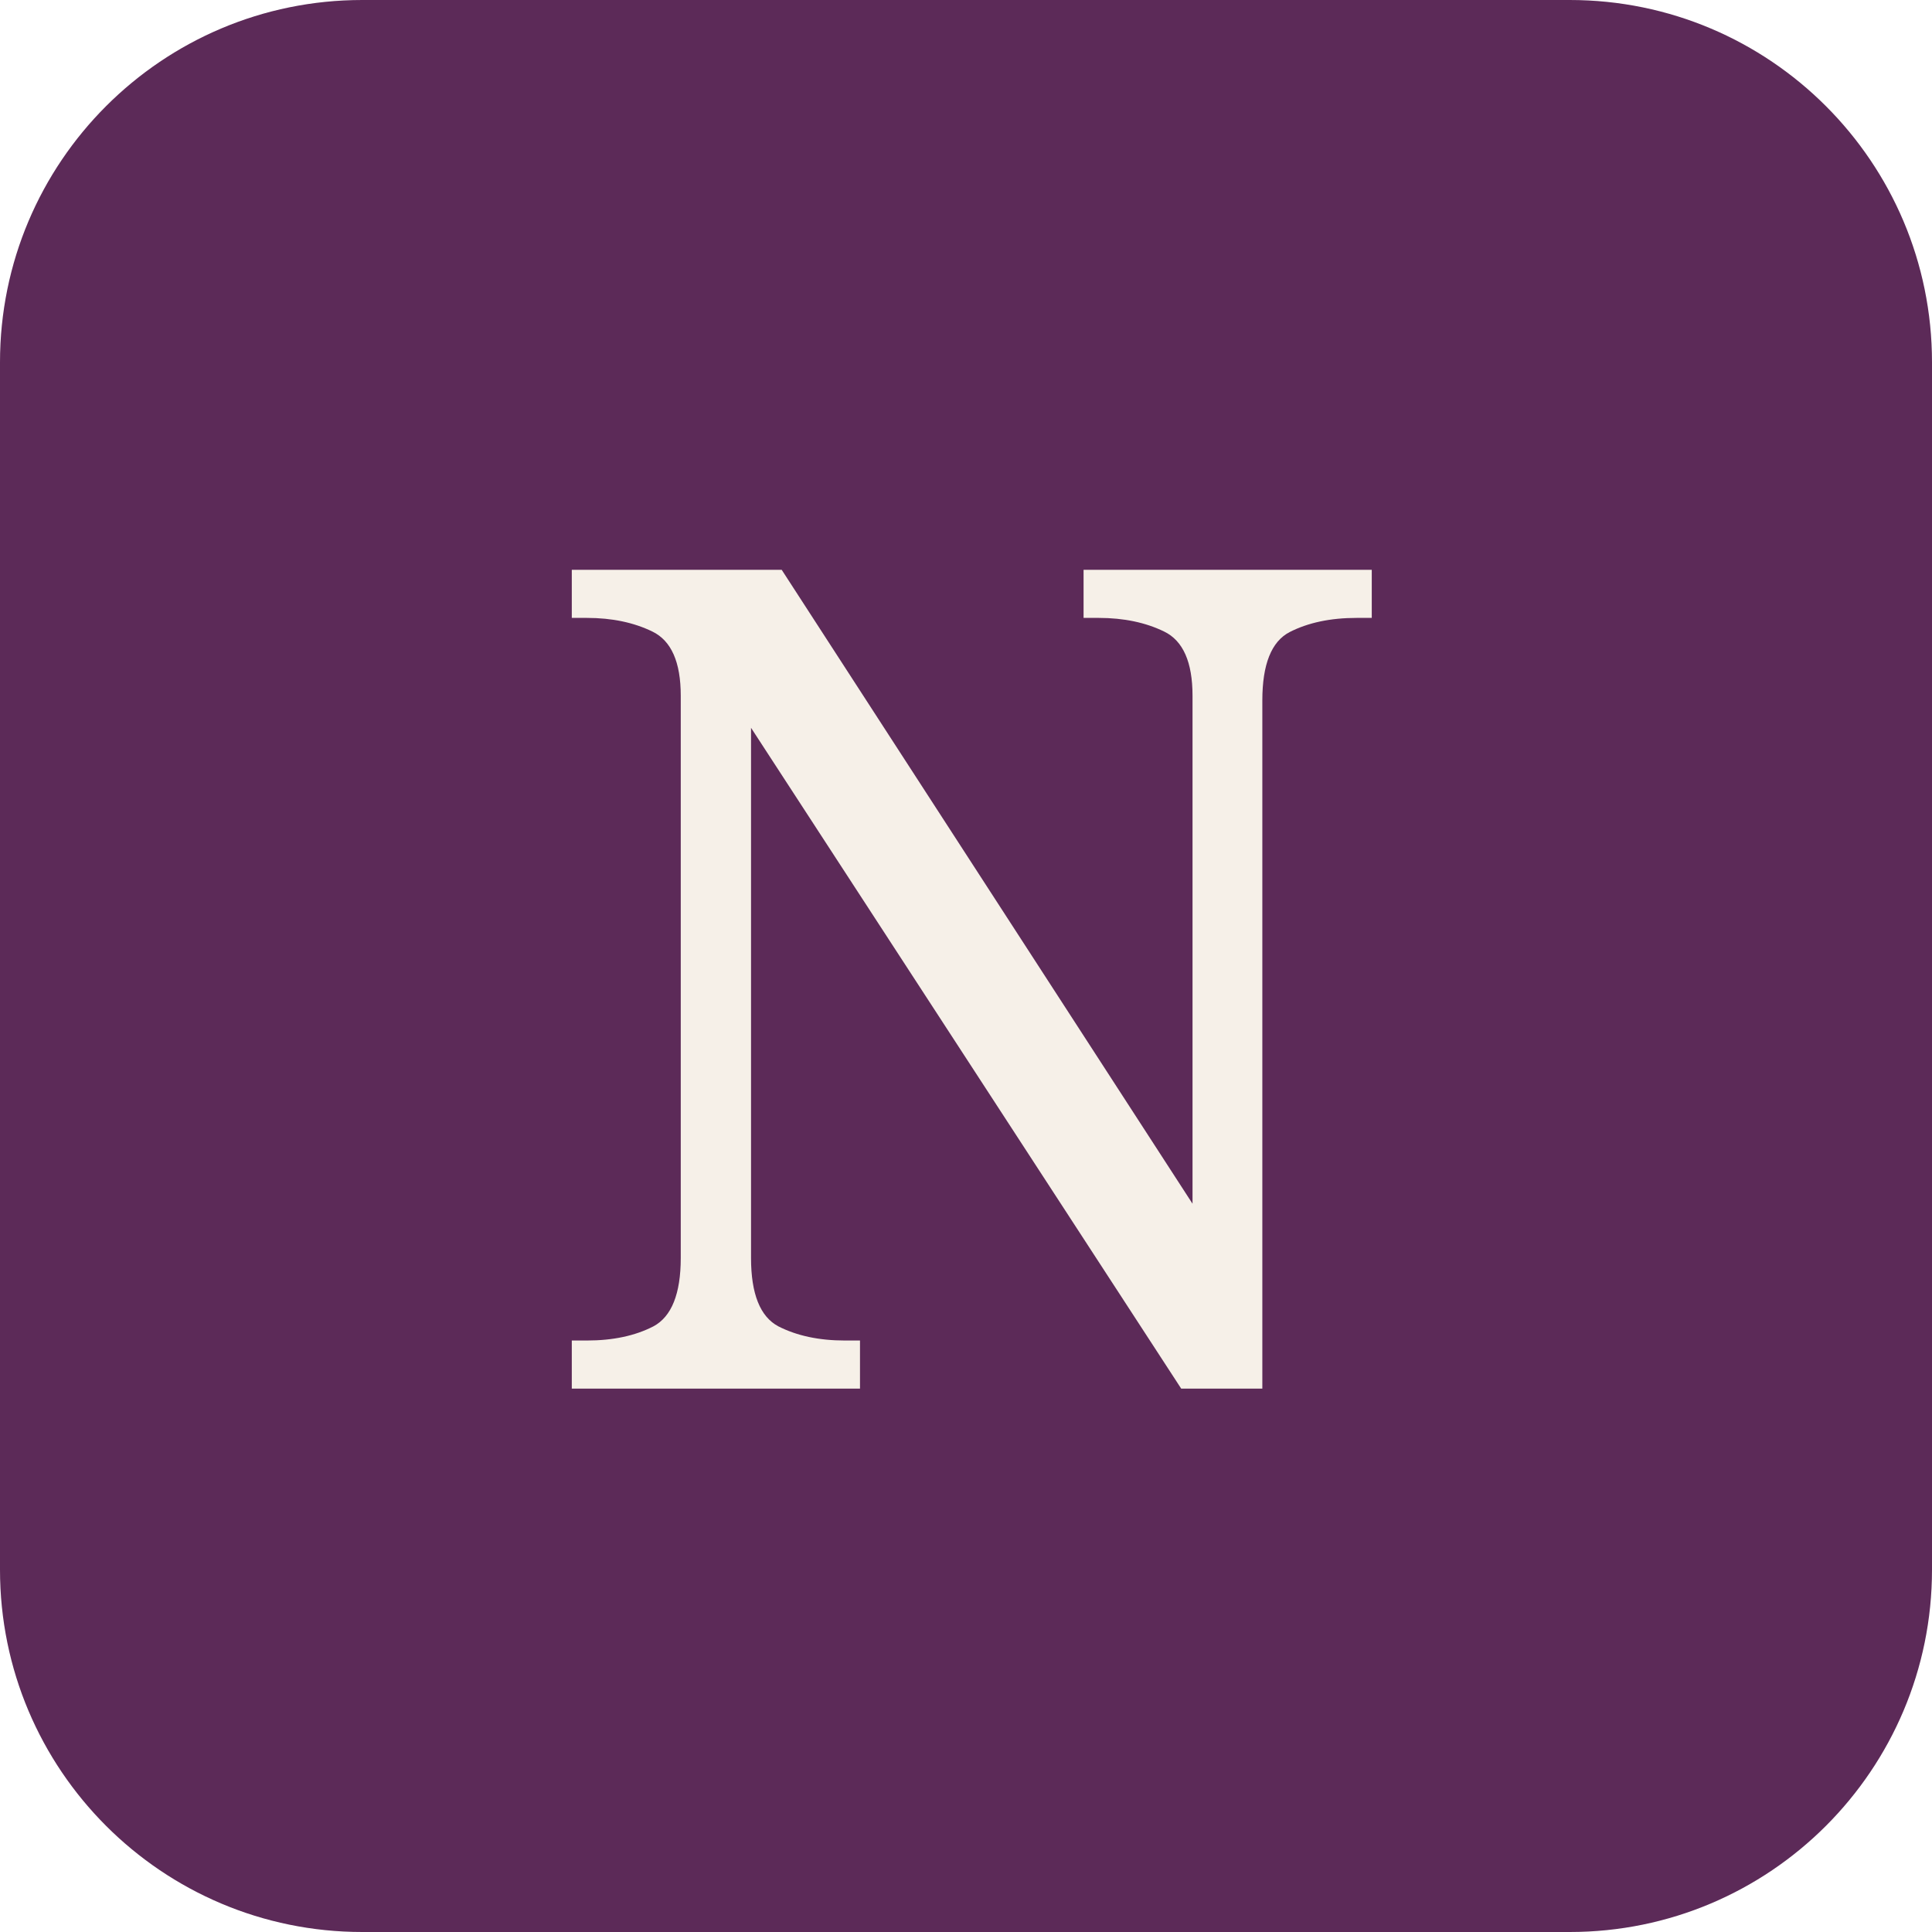
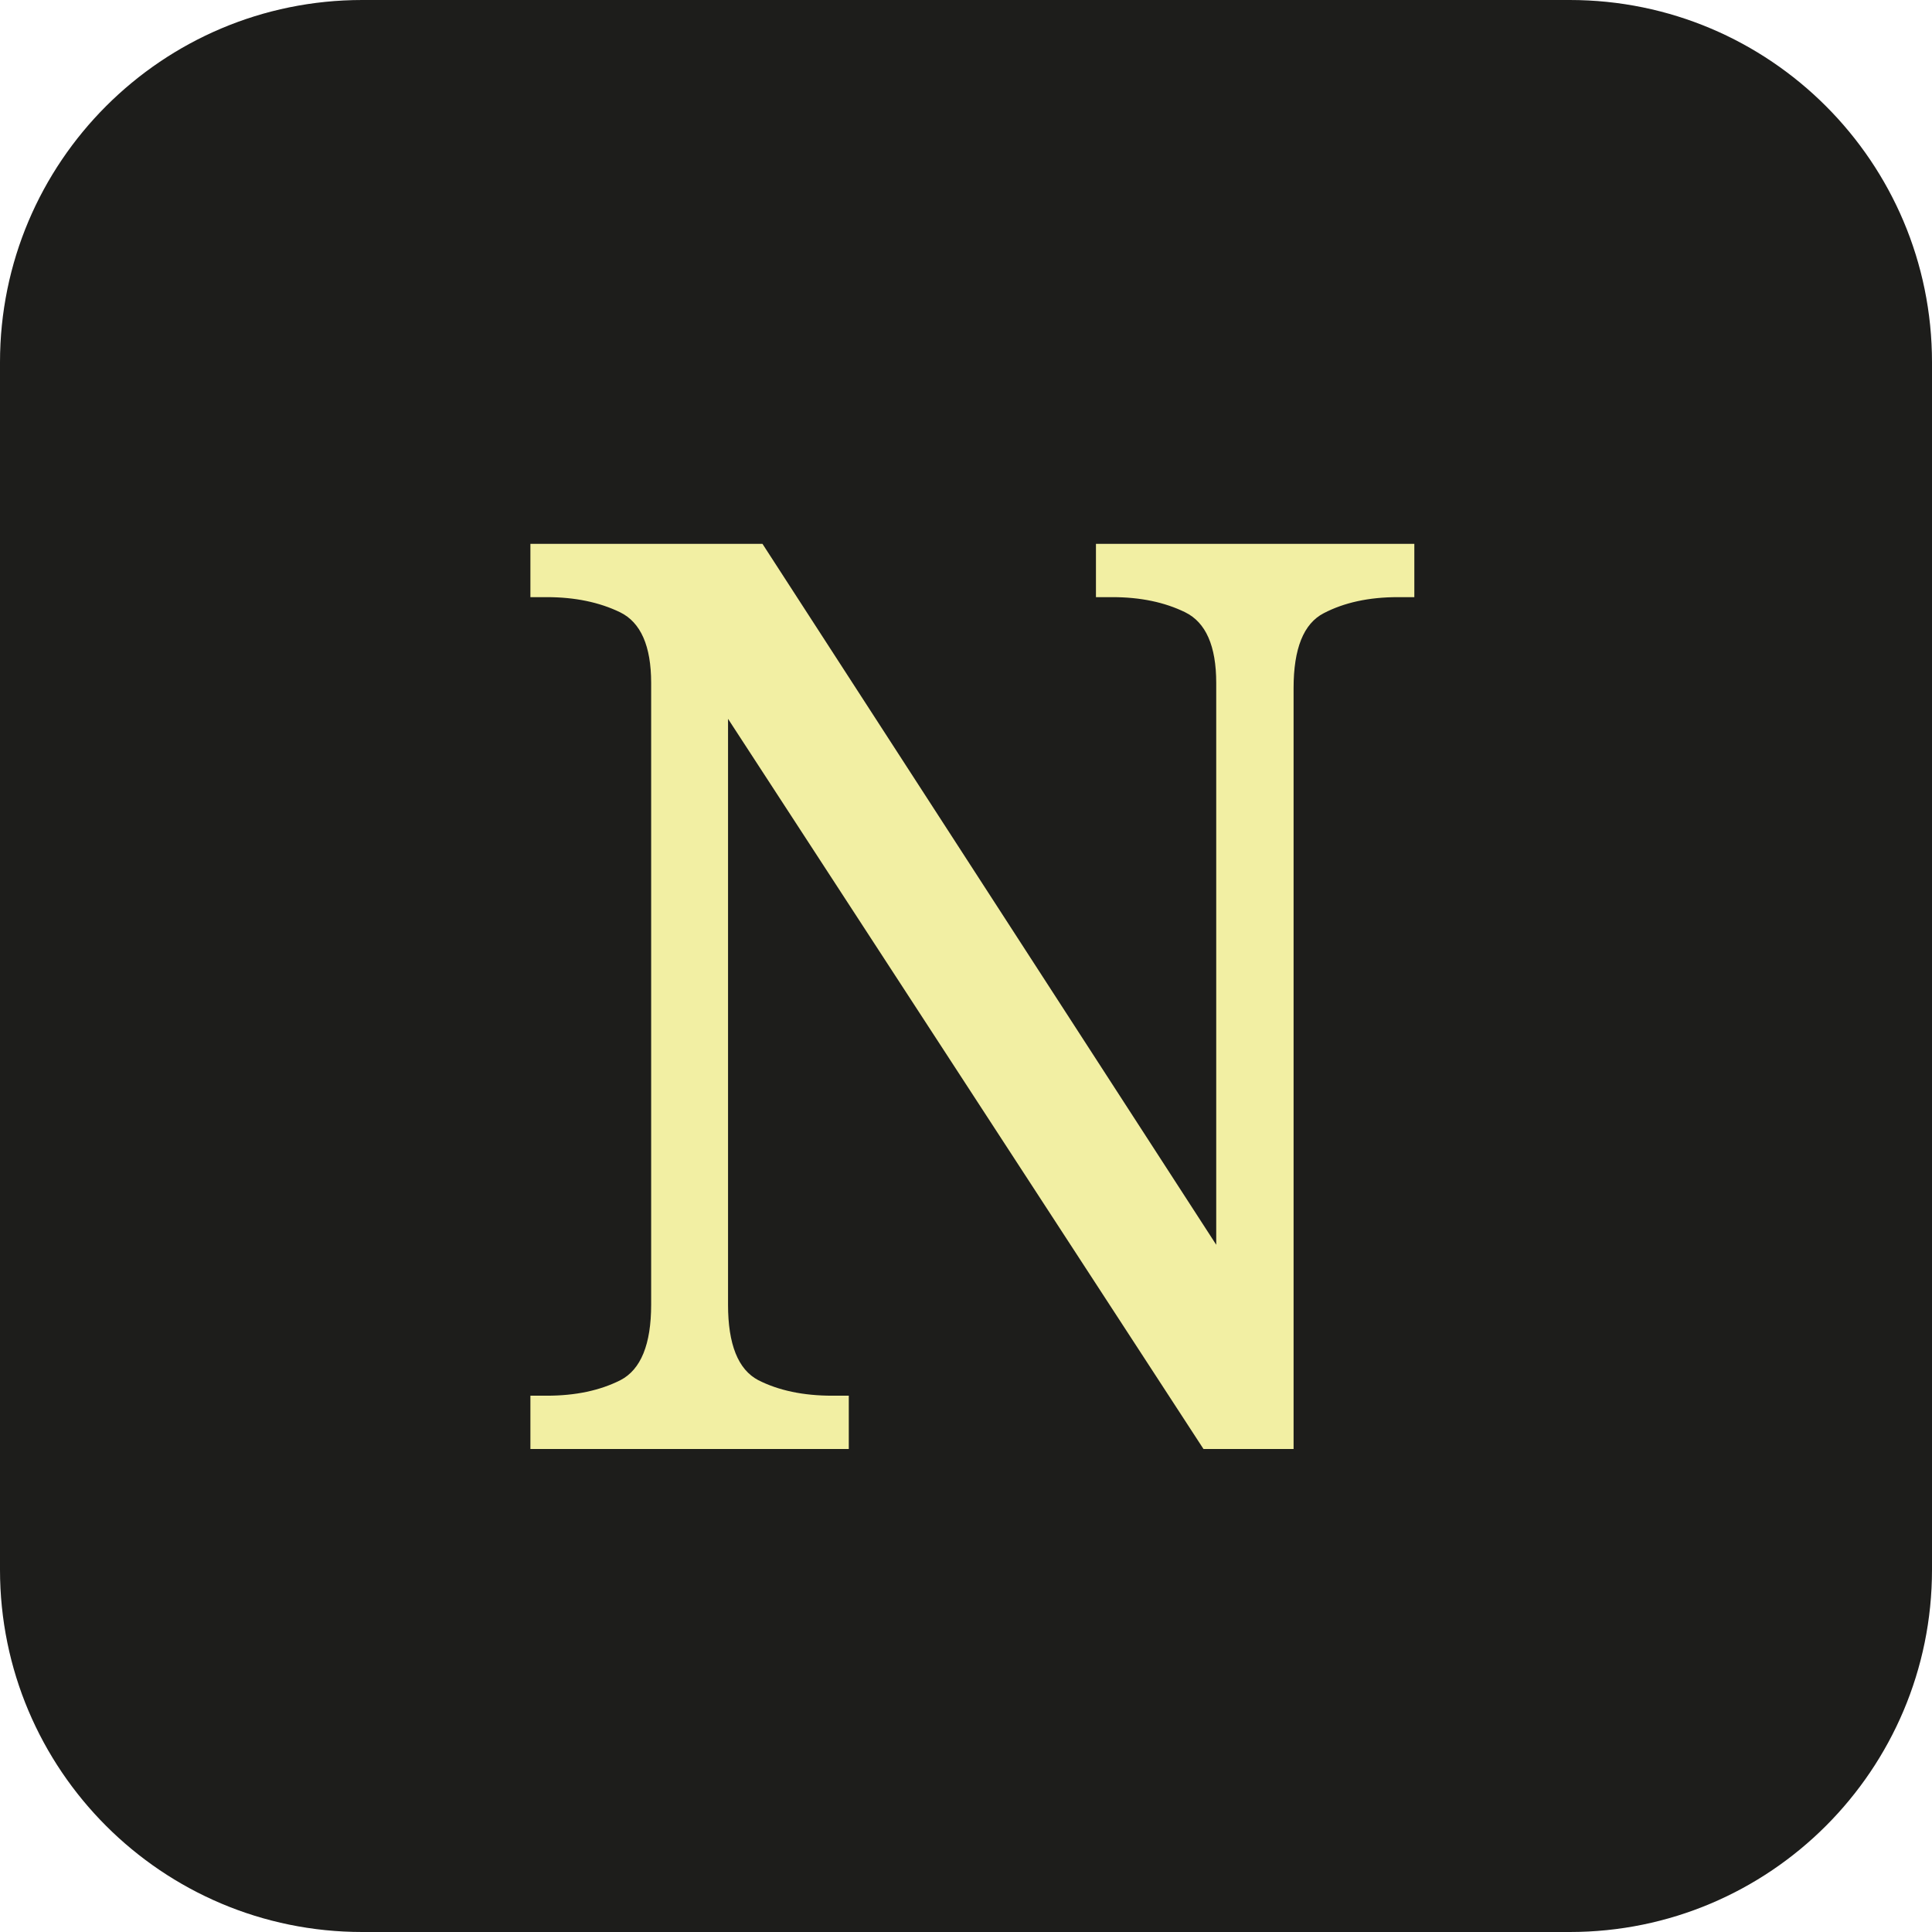
<svg xmlns="http://www.w3.org/2000/svg" viewBox="0 0 64 64" role="img" aria-label="NARA Studio">
-   <rect width="64" height="64" rx="12" fill="#5C2A58" />
-   <text x="32" y="46" text-anchor="middle" font-family="Georgia, serif" font-size="38" fill="#F6F0E8">N</text>
+   <rect width="64" height="64" rx="12" fill="#1d1d1b" />
+   <text x="32" y="48" text-anchor="middle" font-family="Georgia, serif" font-size="42" fill="#f2efa3">N</text>
</svg>
